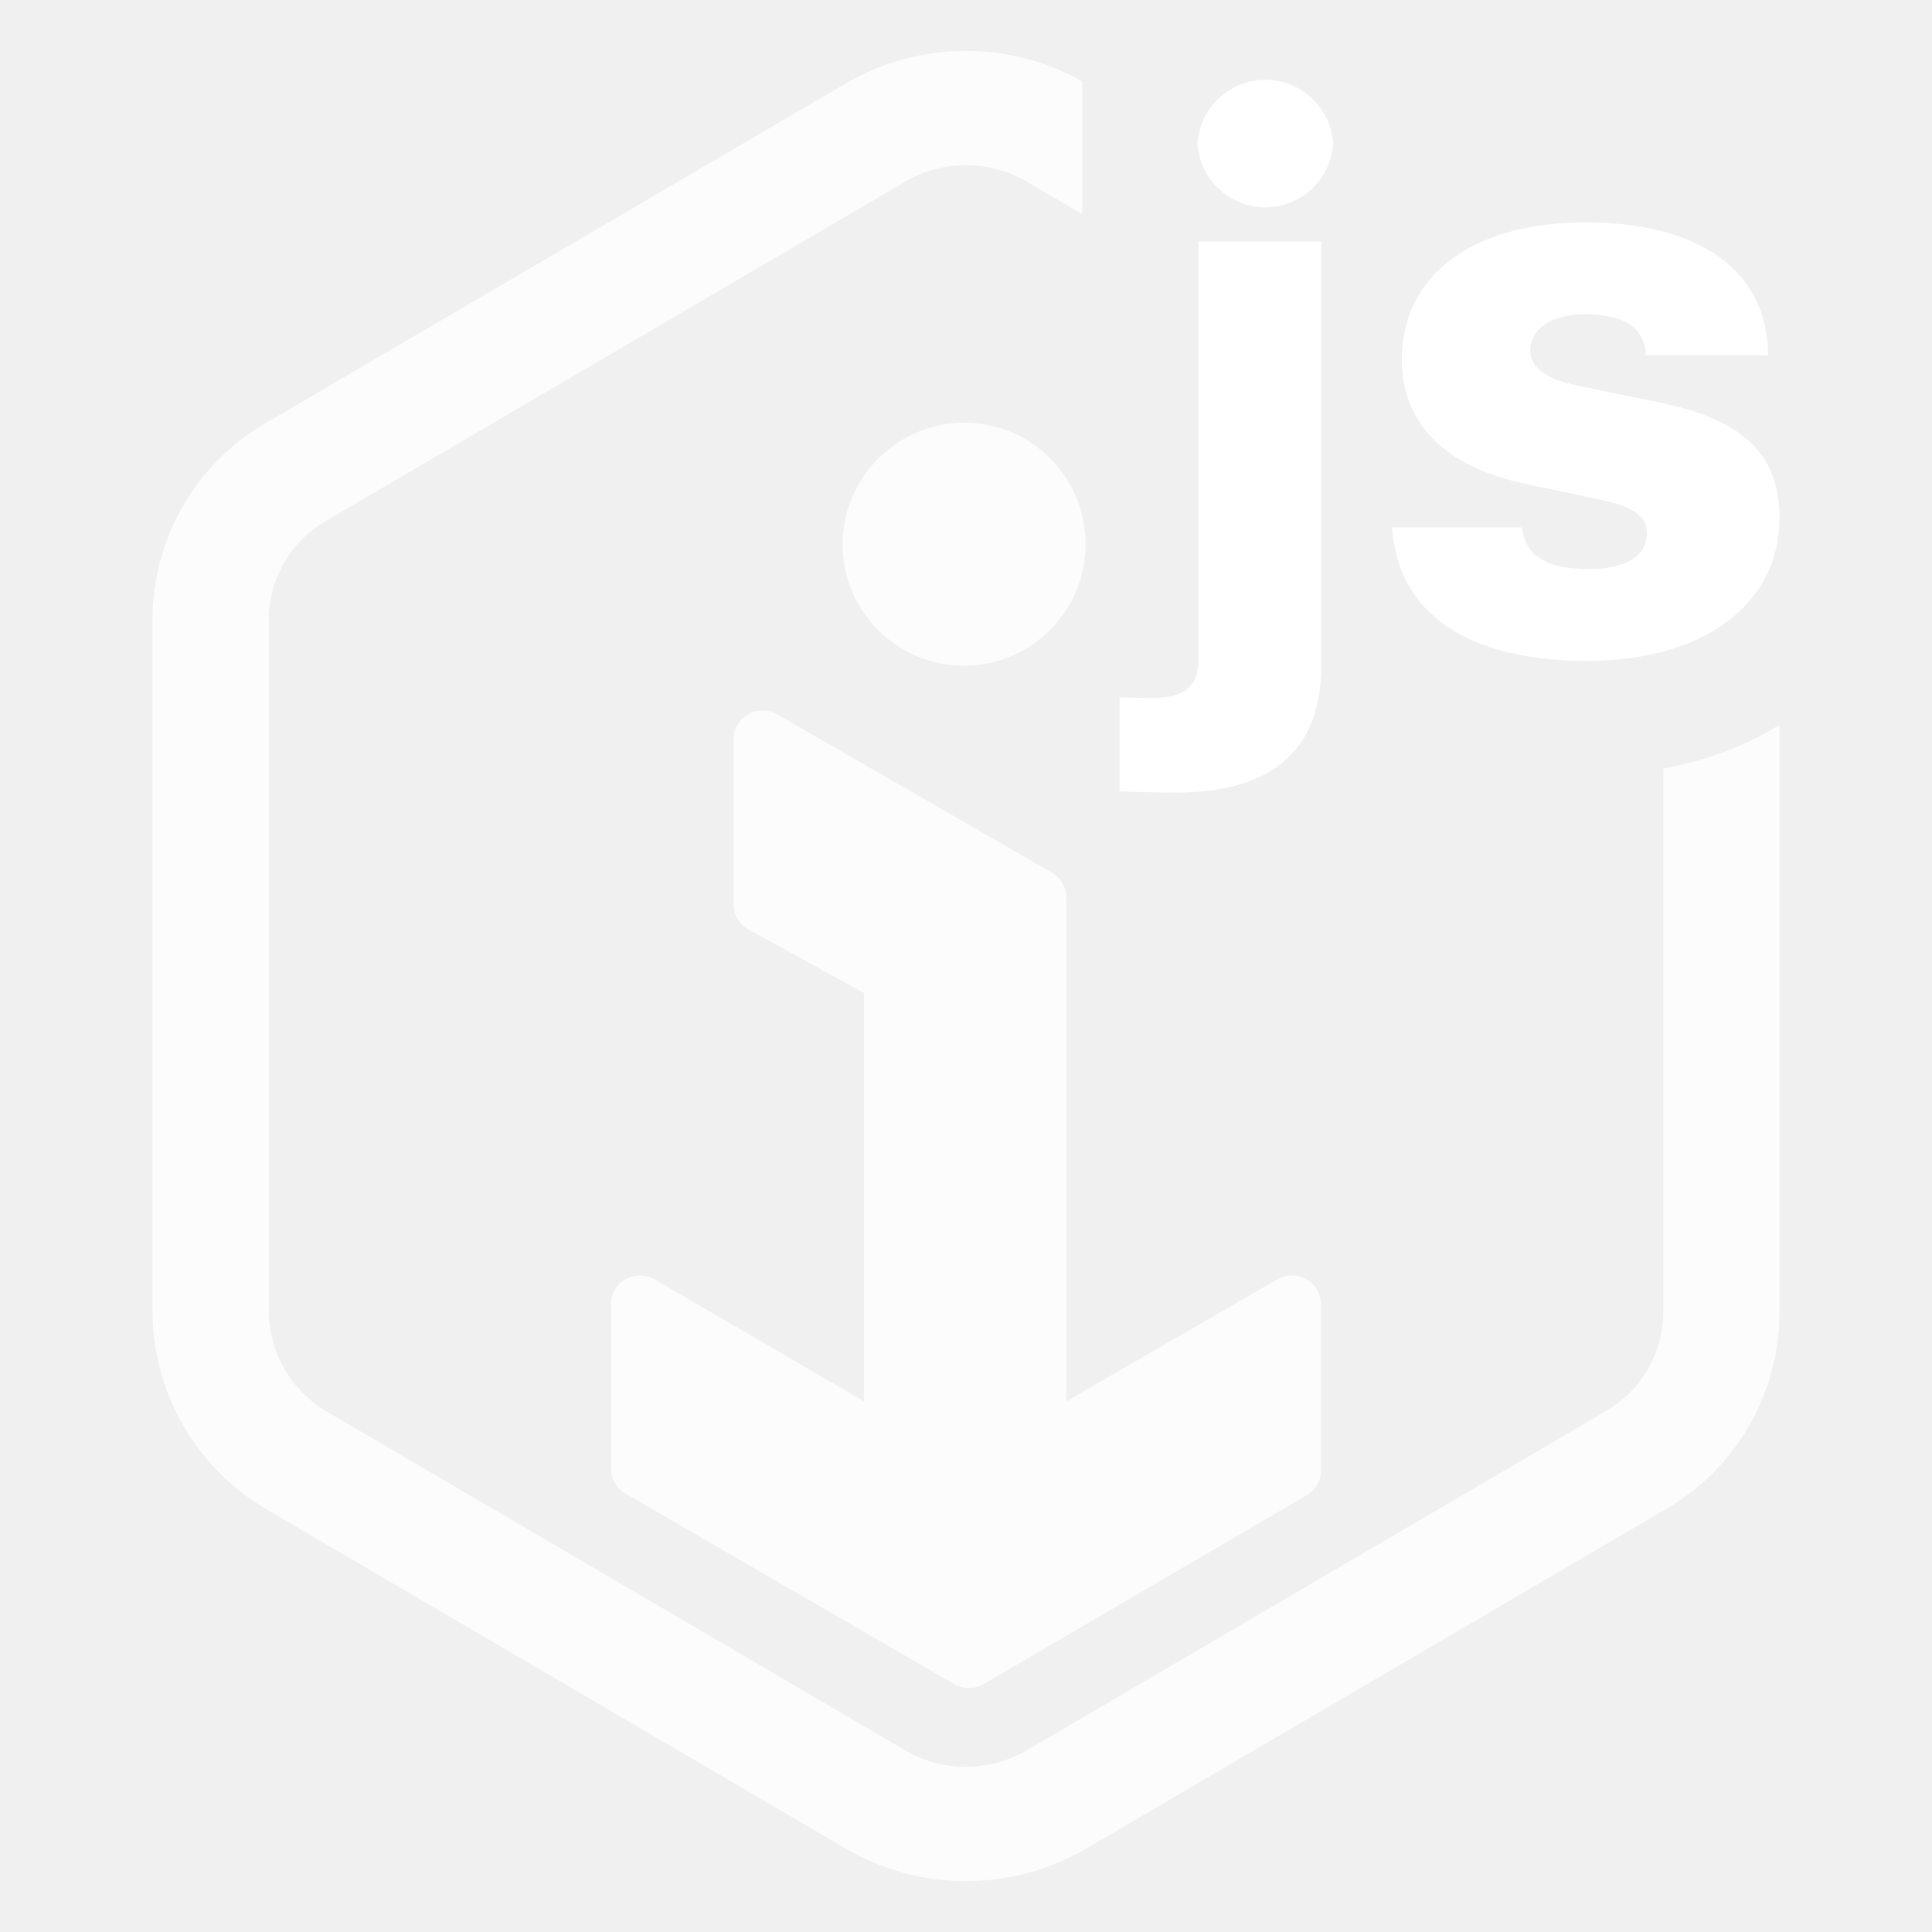
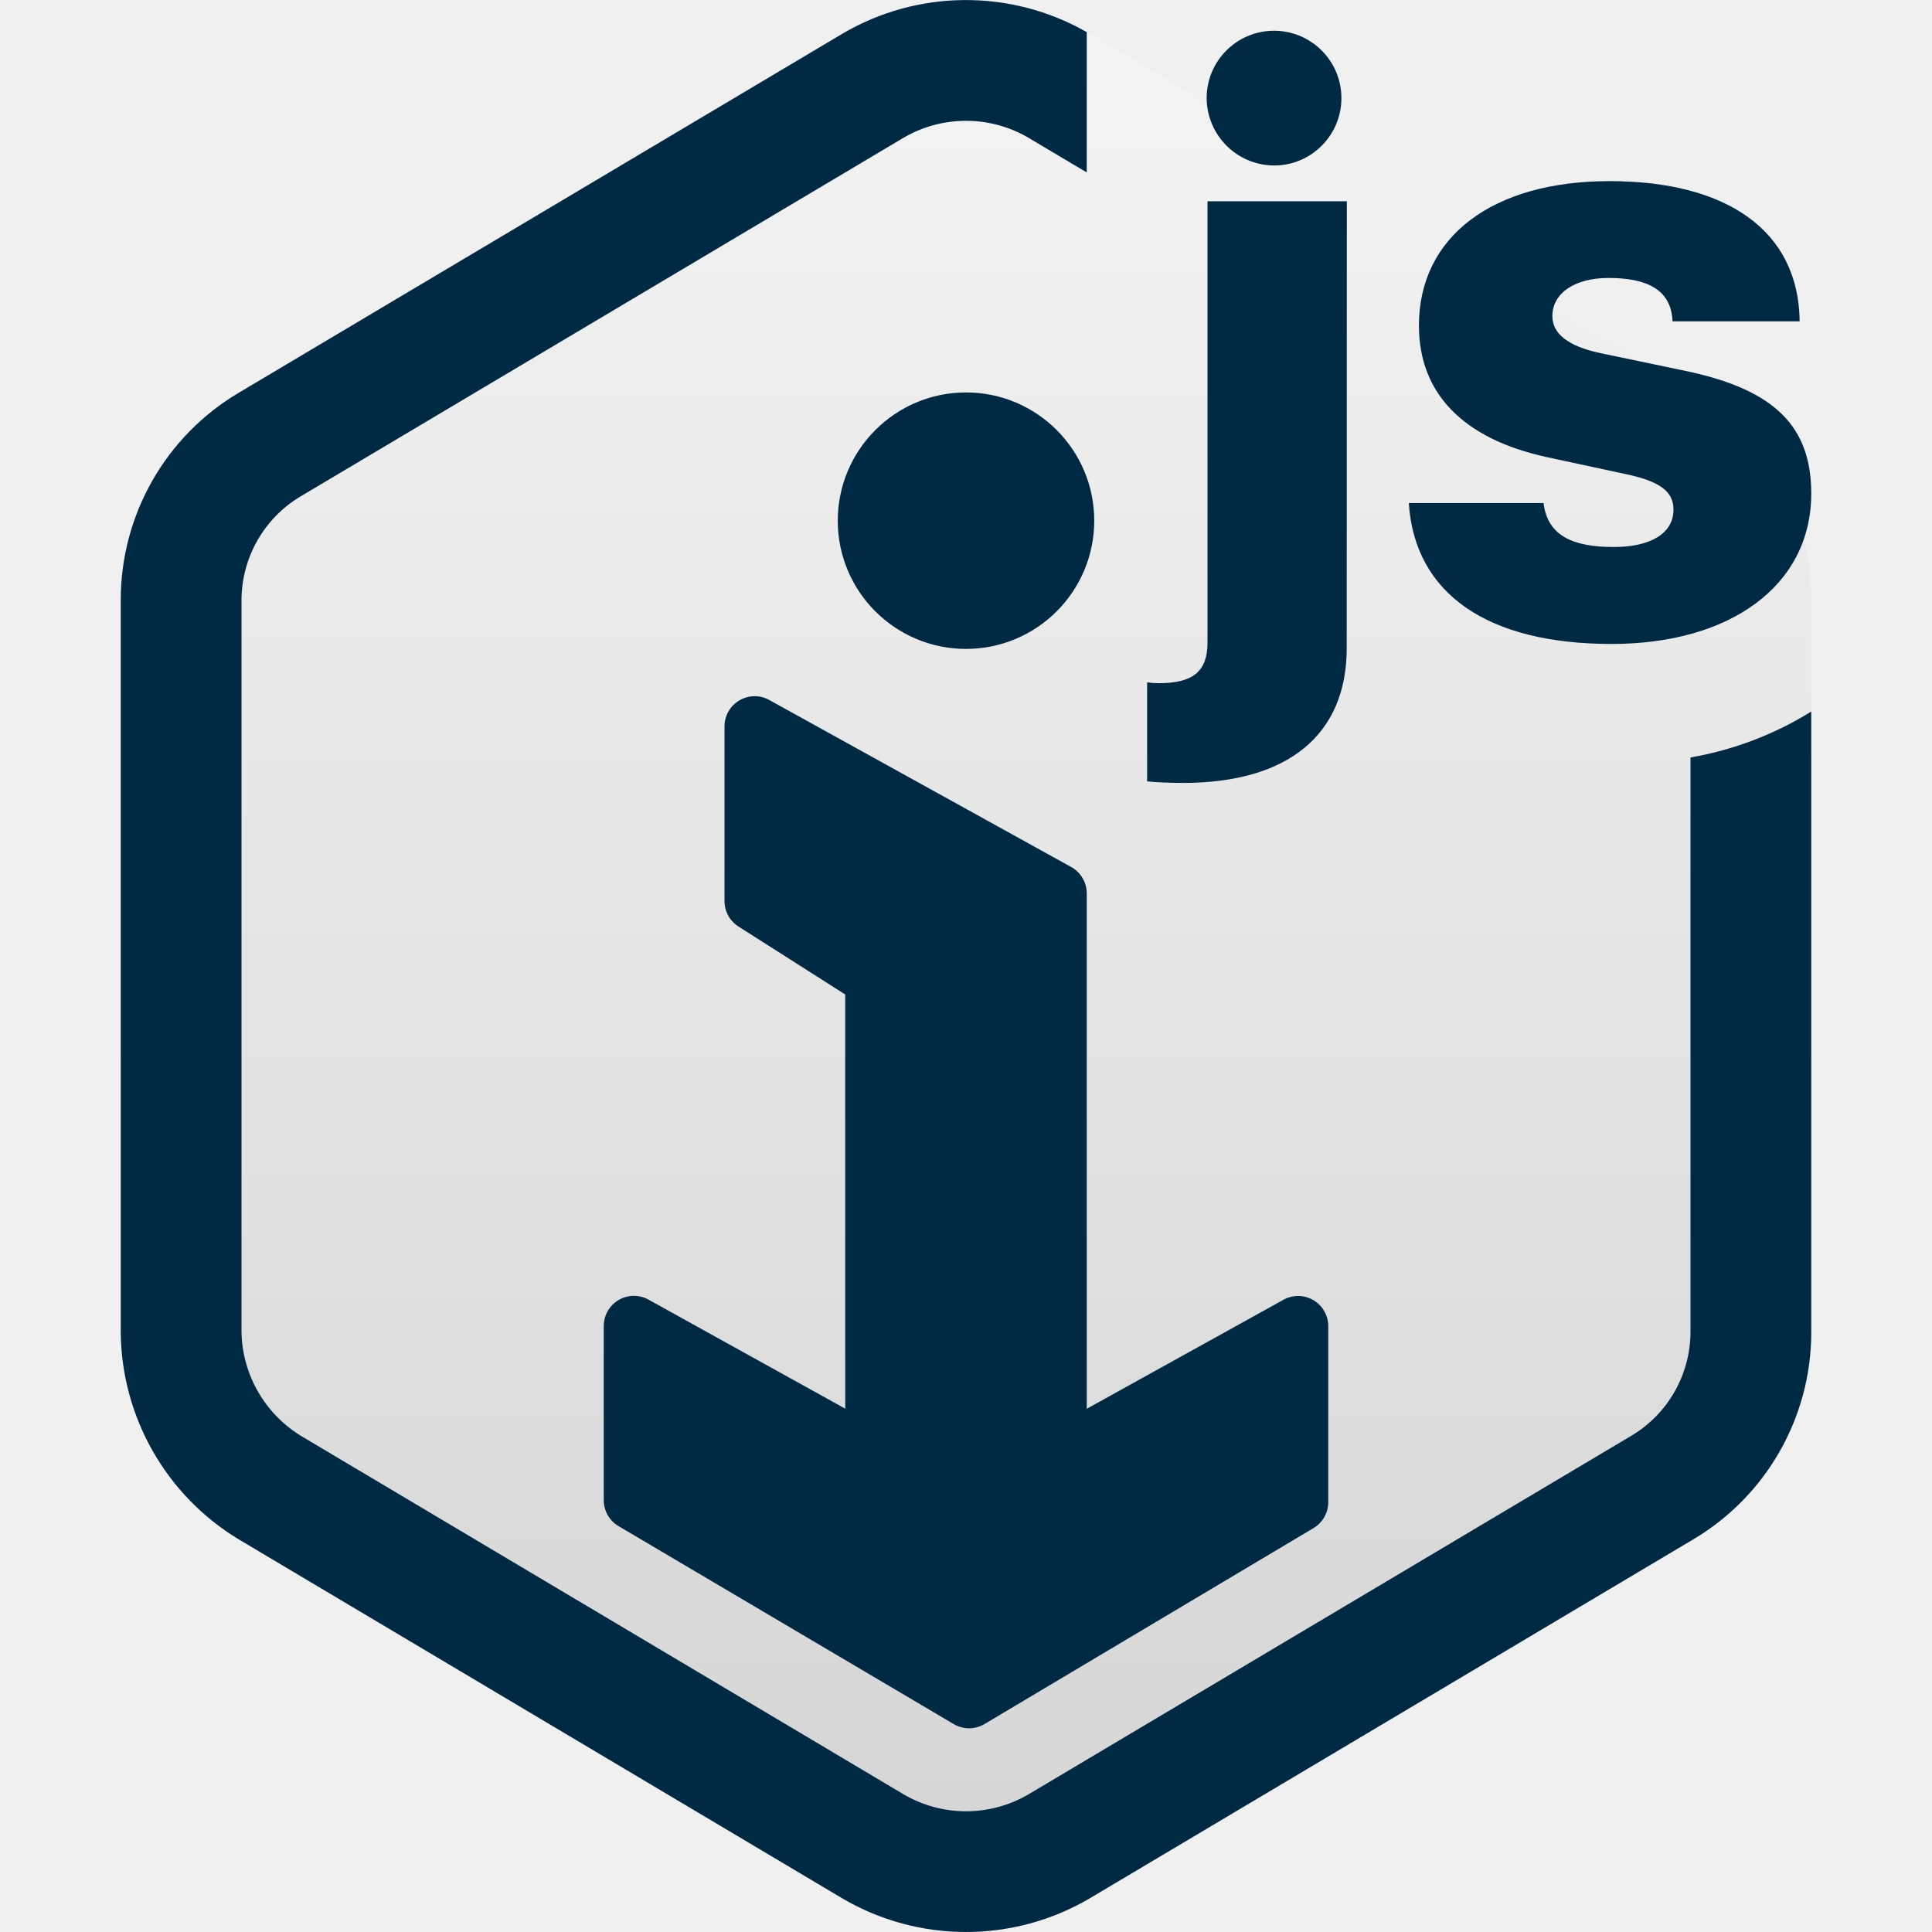
- <svg xmlns="http://www.w3.org/2000/svg" viewBox="0 0 38 38">
-   <path d="M32.714,15.114V25.832a2.251,2.251,0,0,1-1.112,1.914L20.174,34.439a2.371,2.371,0,0,1-2.348,0L6.433,27.767a2.316,2.316,0,0,1-1.147-1.935V12.168A2.252,2.252,0,0,1,6.397,10.254L17.826,3.561a2.371,2.371,0,0,1,2.349,0l1.111.651V1.599a4.675,4.675,0,0,0-4.629.029L5.229,8.32A4.473,4.473,0,0,0,3,12.168V25.832a4.543,4.543,0,0,0,2.229,3.848l11.428,6.692a4.688,4.688,0,0,0,4.686,0l11.428-6.692A4.473,4.473,0,0,0,35,25.832V14.259A6.484,6.484,0,0,1,32.714,15.114ZM19,8.312a2.391,2.391,0,1,1-2.429,2.391A2.41,2.41,0,0,1,19,8.312Zm6.982,20.614a.561.561,0,0,1-.279.483l-6.354,3.714a.579.579,0,0,1-.583.001l-6.468-3.749a.561.561,0,0,1-.281-.484V25.649a.561.561,0,0,1,.289-.489.579.579,0,0,1,.575.006l4.114,2.397V19.532l-2.288-1.259a.56.56,0,0,1-.279-.483v-3.253a.561.561,0,0,1,.29-.489.58.58,0,0,1,.575.006l5.402,3.112a.56.56,0,0,1,.278.483v9.914l4.145-2.397a.579.579,0,0,1,.575-.006.561.561,0,0,1,.289.489Z" fill="#fff" opacity="0.8" />
-   <path d="M31.183,4.375c2.205,0,3.579.912,3.594,2.613H32.371c-.022-.59-.483-.807-1.21-.807-.646,0-1.062.287-1.062.711,0,.325.297.559.906.688l1.693.348C34.309,8.276,35,8.948,35,10.195c0,1.708-1.522,2.804-3.78,2.804-2.361,0-3.728-.939-3.839-2.625h2.554c.074.612.557.818,1.329.818.698,0,1.129-.257,1.129-.696,0-.333-.245-.521-.876-.658l-1.53-.325c-1.582-.34-2.413-1.187-2.413-2.449C27.574,5.418,28.955,4.375,31.183,4.375Zm-5.194,8.703c0,1.619-.897,2.512-2.884,2.512-.245,0-.942-.015-1.083-.029V13.715c.074.007.518.015.622.015.655,0,.927-.221.927-.756V4.751h2.418ZM23.554,2.824a1.336,1.336,0,0,1,2.667,0,1.336,1.336,0,0,1-2.667,0Z" fill="#fff" />
+ <svg xmlns="http://www.w3.org/2000/svg" viewBox="0 0 16 16">
+   <defs>
+     <linearGradient id="a" x1="8" y1="0" x2="8" y2="16" gradientUnits="userSpaceOnUse">
+       <stop offset="0.001" stop-color="#f4f4f4" />
+       <stop offset="0.999" stop-color="#d4d4d4" />
+     </linearGradient>
+   </defs>
+   <path d="M8,0A2.006,2.006,0,0,0,6.975.279l-5,2.974A1.994,1.994,0,0,0,1,4.964v6.073a2.025,2.025,0,0,0,.975,1.71l5,2.974a2.023,2.023,0,0,0,2.05,0l5-2.974A1.994,1.994,0,0,0,15,11.036V4.939a1.953,1.953,0,0,0-.975-1.685l-5-2.974A2.006,2.006,0,0,0,8,0Z" fill="url(#a)" />
+   <path d="M15,5.893v5.144a1.994,1.994,0,0,1-.975,1.71l-5,2.974a2.023,2.023,0,0,1-2.05,0l-5-2.974A2.025,2.025,0,0,1,1,11.036V4.964a1.994,1.994,0,0,1,.975-1.71l5-2.974A2.017,2.017,0,0,1,9,.266V1.428l-.486-.289a1.023,1.023,0,0,0-1.028,0l-5,2.974A1.004,1.004,0,0,0,2,4.964v6.073a1.032,1.032,0,0,0,.502.86l4.985,2.965a1.023,1.023,0,0,0,1.027,0l5-2.974A1.004,1.004,0,0,0,14,11.036V6.273A2.809,2.809,0,0,0,15,5.893ZM6.938,4.312A1.062,1.062,0,1,0,8,3.25,1.063,1.063,0,0,0,6.938,4.312ZM11,10.983a.25.25,0,0,0-.378-.215L9,11.667V7.399a.25.25,0,0,0-.122-.215l-2.5-1.383A.25.25,0,0,0,6,6.016V7.462a.25.25,0,0,0,.122.215L7,8.236v3.43l-1.622-.899A.25.25,0,0,0,5,10.983v1.441a.25.25,0,0,0,.123.215l2.775,1.639a.25.25,0,0,0,.255-0l2.725-1.623A.25.25,0,0,0,11,12.44ZM11.751,2.696c0,.561.364.937,1.056,1.089l.669.144c.276.06.383.144.383.292,0,.195-.188.309-.494.309-.338,0-.549-.092-.582-.364H11.667c.049.749.647,1.167,1.68,1.167C14.334,5.333,15,4.846,15,4.087c0-.554-.302-.853-1.007-1.008l-.741-.155c-.266-.057-.396-.161-.396-.306,0-.188.182-.316.465-.316.318,0,.52.096.53.359h1.053C14.896,1.906,14.295,1.5,13.33,1.5,12.355,1.5,11.751,1.964,11.751,2.696Zm-.597-1.029H10V5.322c0,.238-.119.336-.406.336A.713.713,0,0,1,9.5,5.651v.82c.062.007.189.013.296.013.869,0,1.357-.397,1.357-1.117Zm-.576-.297A.558.558,0,1,0,9.993.811.561.561,0,0,0,10.577,1.37Z" fill="#002a44" />
</svg>
